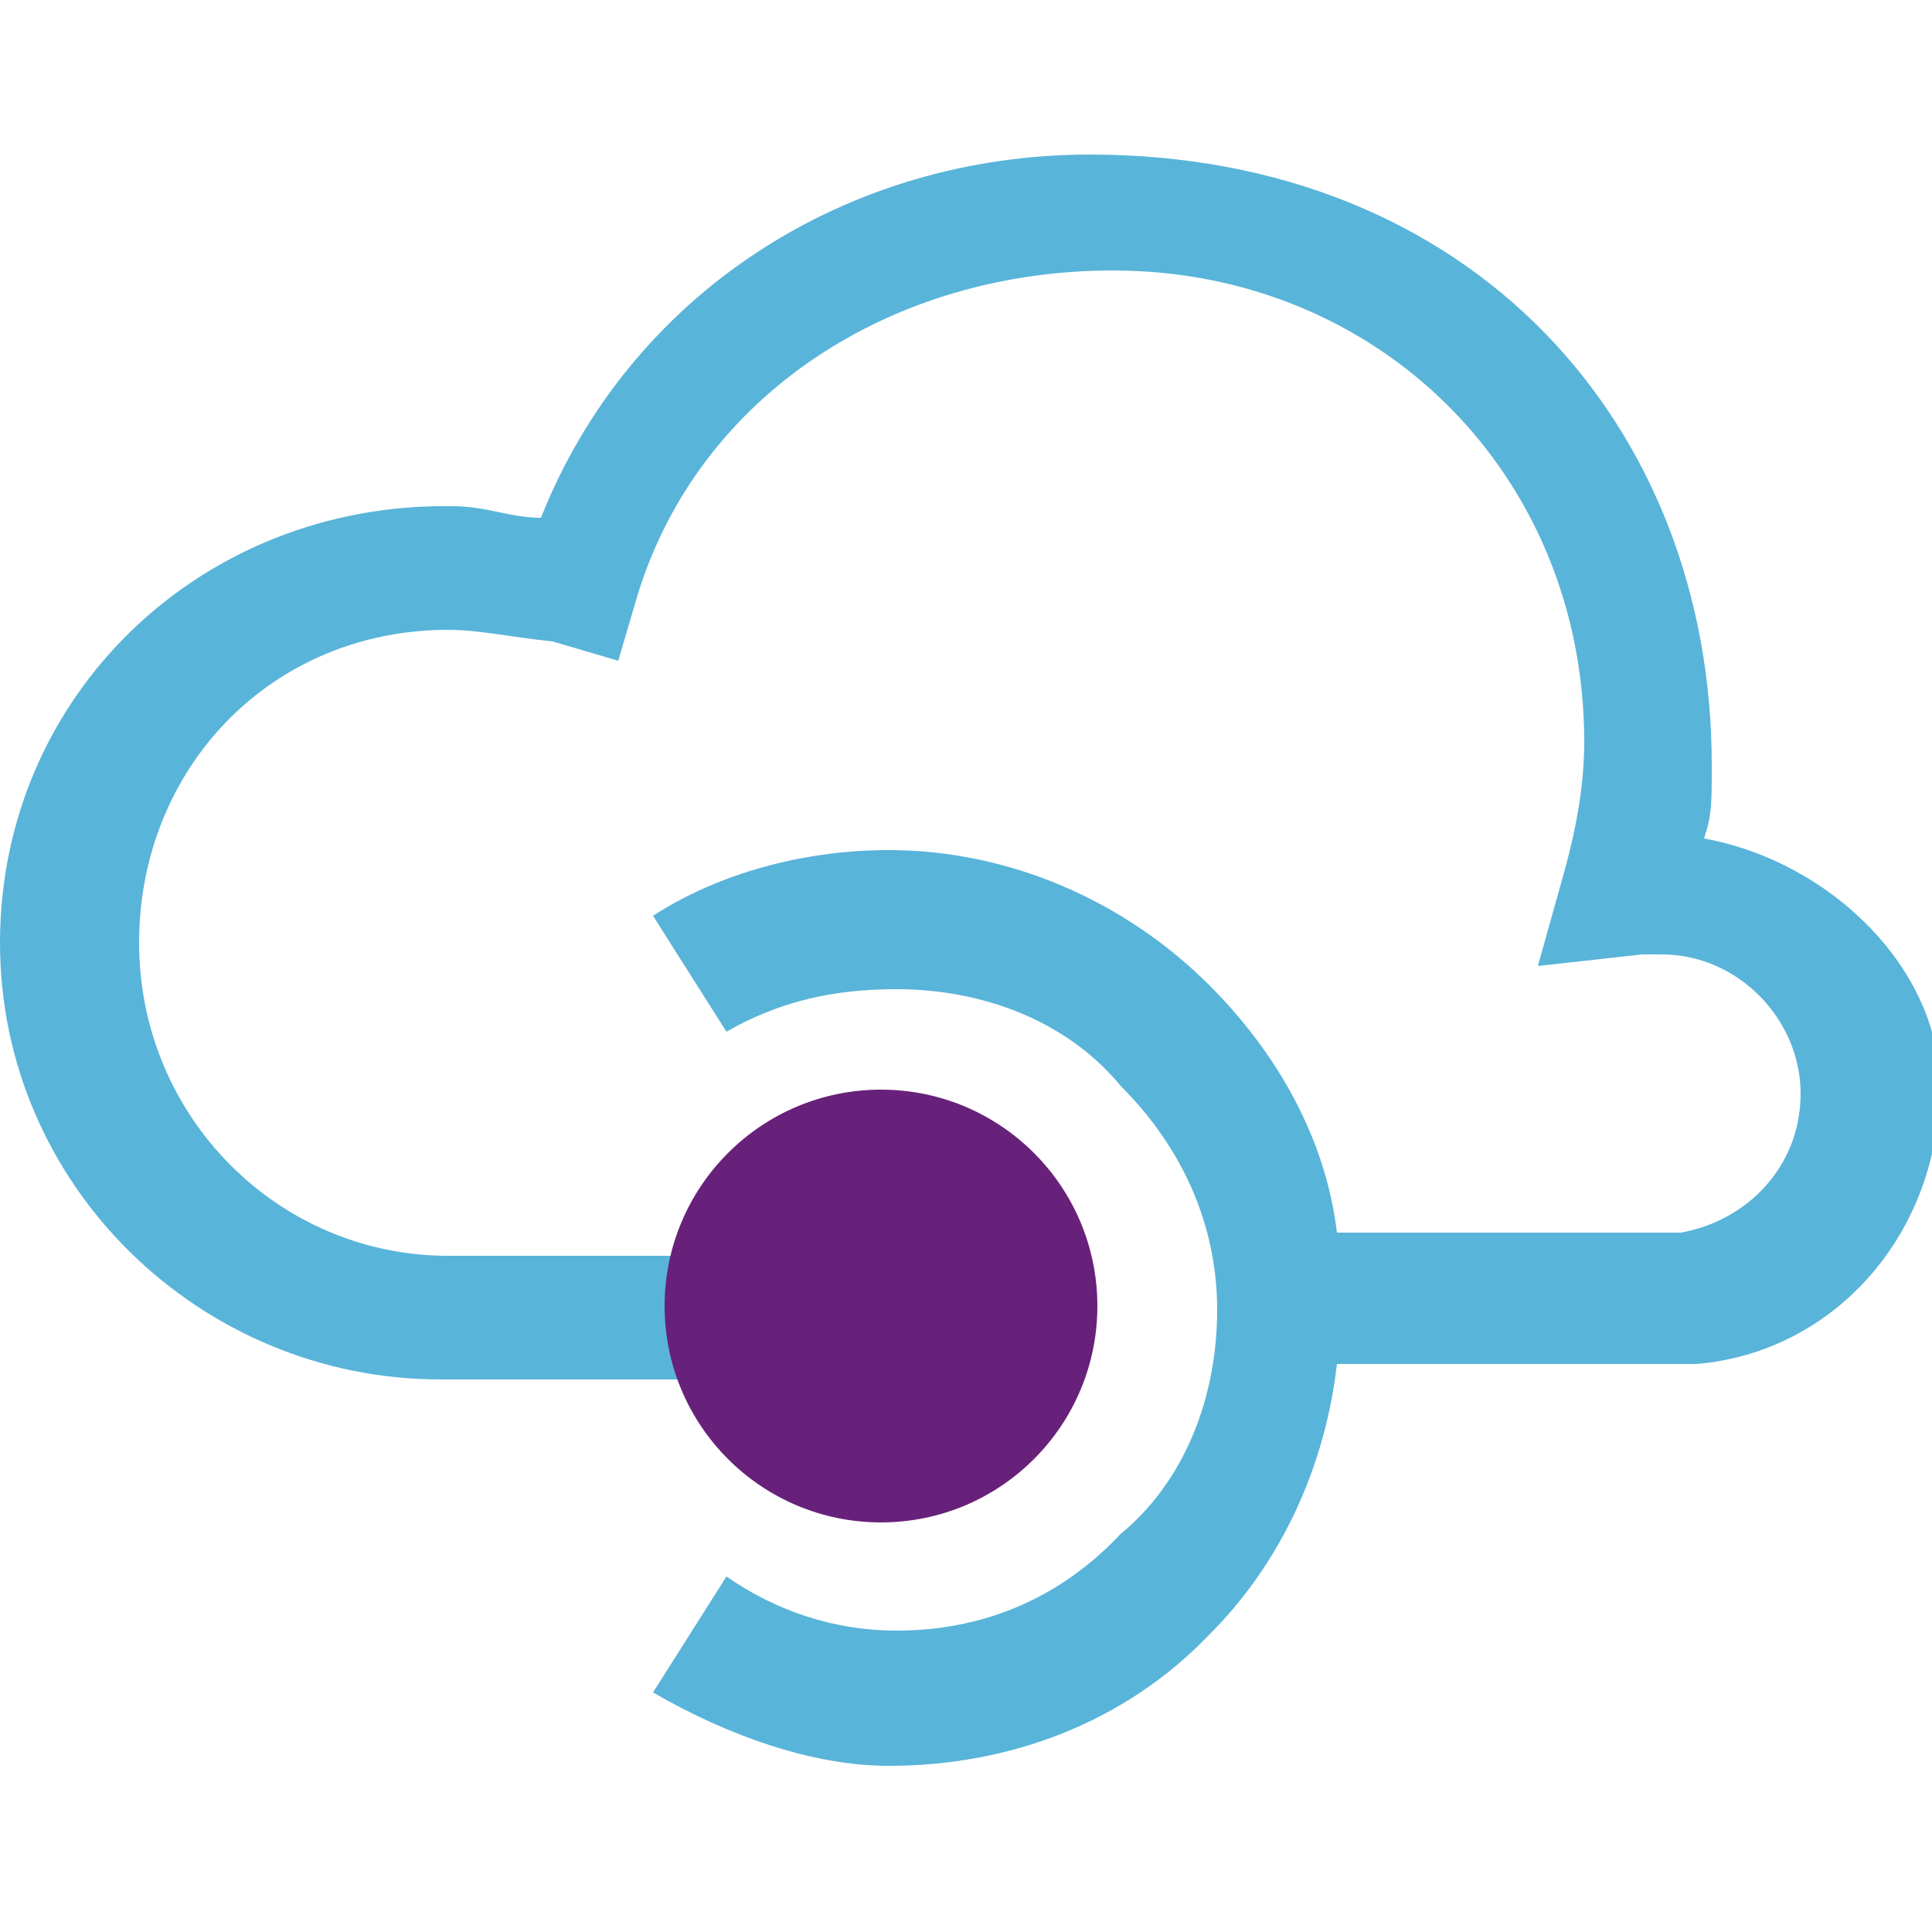
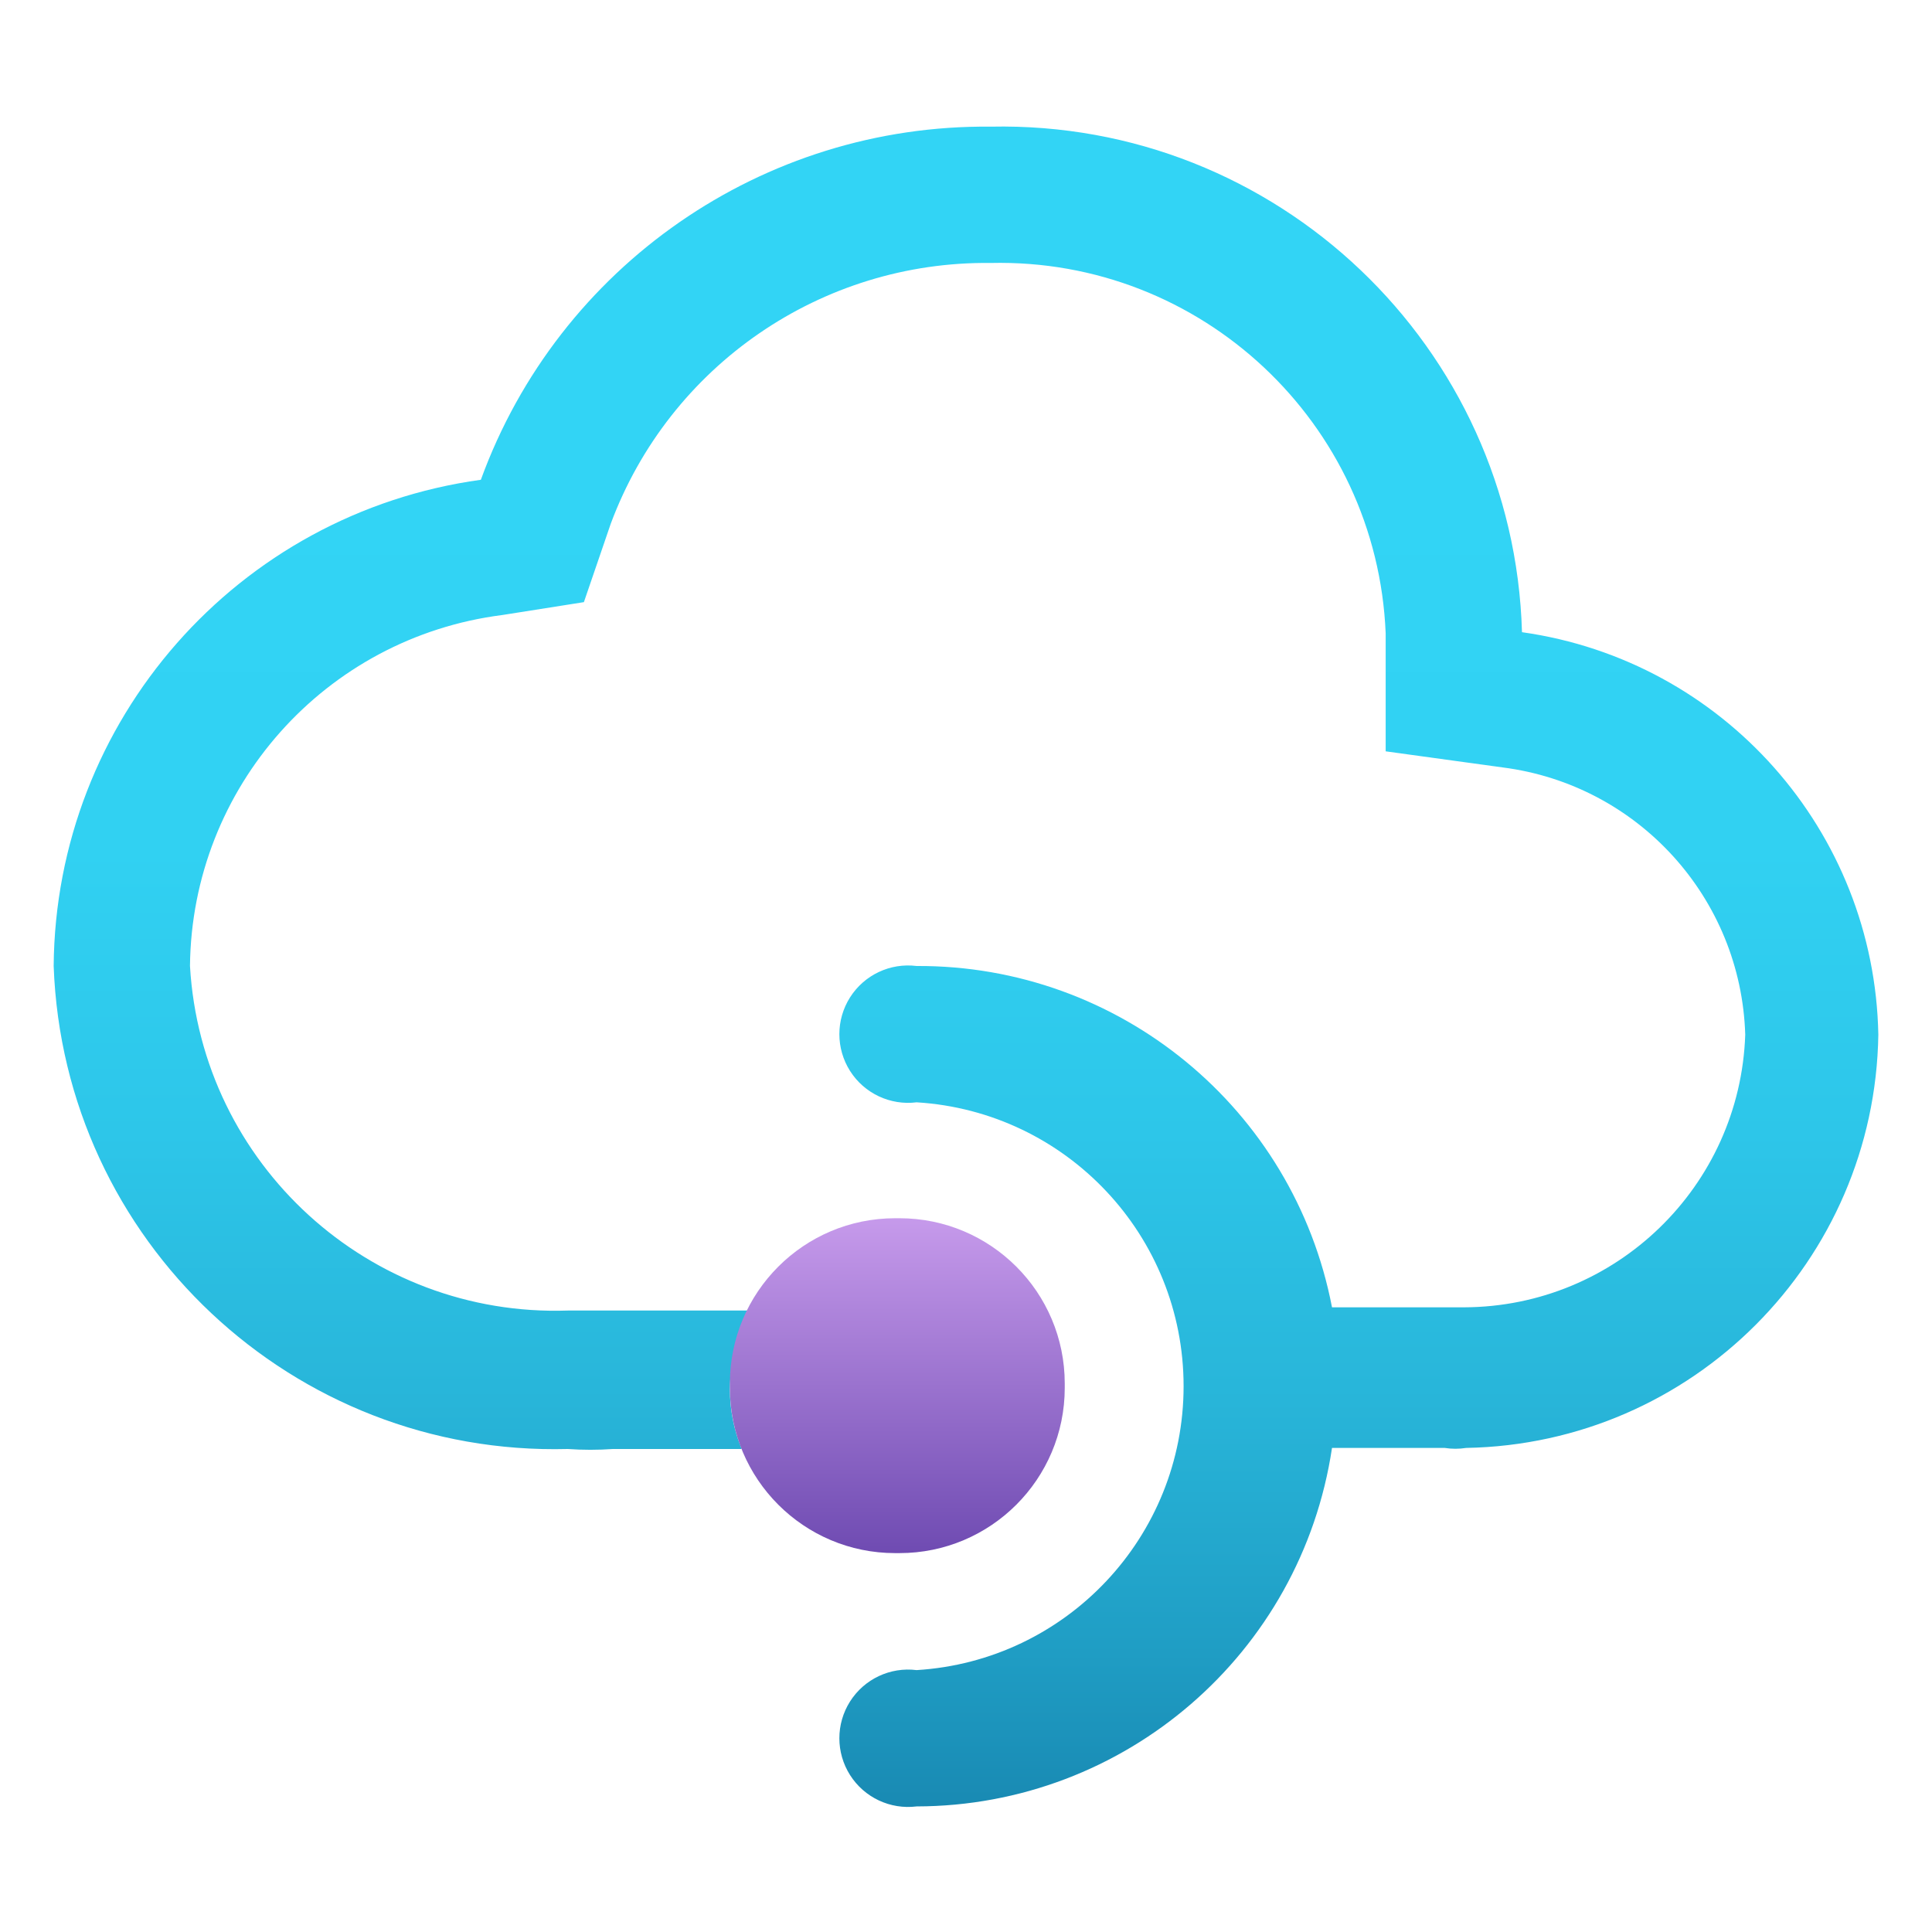
- <svg xmlns="http://www.w3.org/2000/svg" width="50px" height="50px" enable-background="new 0 0 50 50" version="1.1" viewBox="0 0 50 50" xml:space="preserve">
-   <path d="m20.5 32.5h-8.9c-4.4 0-8-3.6-8-8.1s3.4-8.1 8-8.1c0.8 0 1.7 0.2 2.7 0.3l1.7 0.5 0.5-1.7c1.6-5.2 6.6-8.4 12.3-8.4 6.9 0 12.2 5.3 12.2 12.2 0 1.1-0.2 2.2-0.5 3.3l-0.7 2.5 2.7-0.3h0.5c2 0 3.6 1.7 3.6 3.6s-1.4 3.3-3.1 3.6h-8.9c-0.3-2.5-1.6-4.7-3.3-6.4-2.2-2.2-5.2-3.5-8.3-3.5-2.2 0-4.4 0.6-6.1 1.7l1.9 3c1.4-0.8 2.8-1.1 4.4-1.1 2.2 0 4.4 0.8 5.8 2.5 1.6 1.6 2.5 3.6 2.5 5.8s-0.8 4.4-2.5 5.8c-1.6 1.7-3.6 2.5-5.8 2.5-1.6 0-3.1-0.5-4.4-1.4l-1.9 3c1.9 1.1 4.1 1.9 6.1 1.9 3.1 0 6.1-1.1 8.3-3.4 1.9-1.9 3-4.4 3.3-7h9.1 0.2c3.6-0.3 6.3-3.4 6.3-7.2 0-3-2.8-5.8-6.1-6.4 0.2-0.6 0.2-0.9 0.2-1.9 0-8.8-6.2-15.8-16.1-15.8-6.3 0-11.9 3.6-14.2 9.4-0.8 0-1.4-0.3-2.3-0.3-6.5-0.1-11.7 4.9-11.7 11.3 0 6.3 5.2 11.3 11.4 11.3h9.8l-0.7-3.2z" fill="#59B4D9" />
-   <circle cx="22.8" cy="33.8" r="5.6" fill="#68217A" />
+ <svg xmlns="http://www.w3.org/2000/svg" version="1.1" data-type="301" id="FxSymbol0-0e9" focusable="false" role="presentation" class="" data-islogo="true" viewBox="0 0 18 18">
+   <defs id="defs33" />
+   <g id="g28">
+     <defs id="defs22">
+       <linearGradient gradientUnits="userSpaceOnUse" y2="14.46" x2="8.36" y1="11.35" x1="8.36" id="18bda8d9-ed36-4286-bd77-98cb70547890">
+         <stop id="stop4" stop-color="#c69aeb" offset="0" />
+         <stop id="stop6" stop-color="#6f4bb2" offset="1" />
+       </linearGradient>
+       <linearGradient gradientUnits="userSpaceOnUse" y2="1.18" x2="9" y1="16.82" x1="9" id="80ad5814-27aa-4fca-985e-61e63ee62793">
+         <stop id="stop9" stop-color="#198ab3" offset="0" />
+         <stop id="stop11" stop-color="#1f9dc4" offset=".09" />
+         <stop id="stop13" stop-color="#28b5d9" offset=".24" />
+         <stop id="stop15" stop-color="#2dc6e9" offset=".4" />
+         <stop id="stop17" stop-color="#31d1f2" offset=".57" />
+         <stop id="stop19" stop-color="#32d4f5" offset=".78" />
+       </linearGradient>
+     </defs>
+     <path id="path24" fill="url(#80ad5814-27aa-4fca-985e-61e63ee62793)" d="M14.18 5.89a4.85 4.85 0 0 0-4.95-4.71 5 5 0 0 0-4.75 3.29A4.61 4.61 0 0 0 .5 9a4.67 4.67 0 0 0 4.79 4.5 3 3 0 0 0 .42 0h1.2a1.47 1.47 0 0 1-.11-.56 1.51 1.51 0 0 1 .2-.73H5.29A3.41 3.41 0 0 1 1.77 9a3.33 3.33 0 0 1 2.91-3.27l.76-.12.25-.73a3.73 3.73 0 0 1 3.54-2.43 3.6 3.6 0 0 1 3.68 3.45V7l1.09.15a2.59 2.59 0 0 1 2.26 2.49 2.63 2.63 0 0 1-2.62 2.54h-1.23A3.92 3.92 0 0 0 8.54 9a.64.64 0 1 0 0 1.27 2.65 2.65 0 0 1 0 5.29.64.64 0 1 0 0 1.27 3.92 3.92 0 0 0 3.87-3.34h1.05a.64.64 0 0 0 .2 0 3.91 3.91 0 0 0 3.84-3.85 3.86 3.86 0 0 0-3.32-3.75z" />
+     <rect id="rect26" fill="url(#18bda8d9-ed36-4286-bd77-98cb70547890)" rx="1.54" height="3.12" width="3.12" y="11.35" x="6.8" />
+   </g>
</svg>
